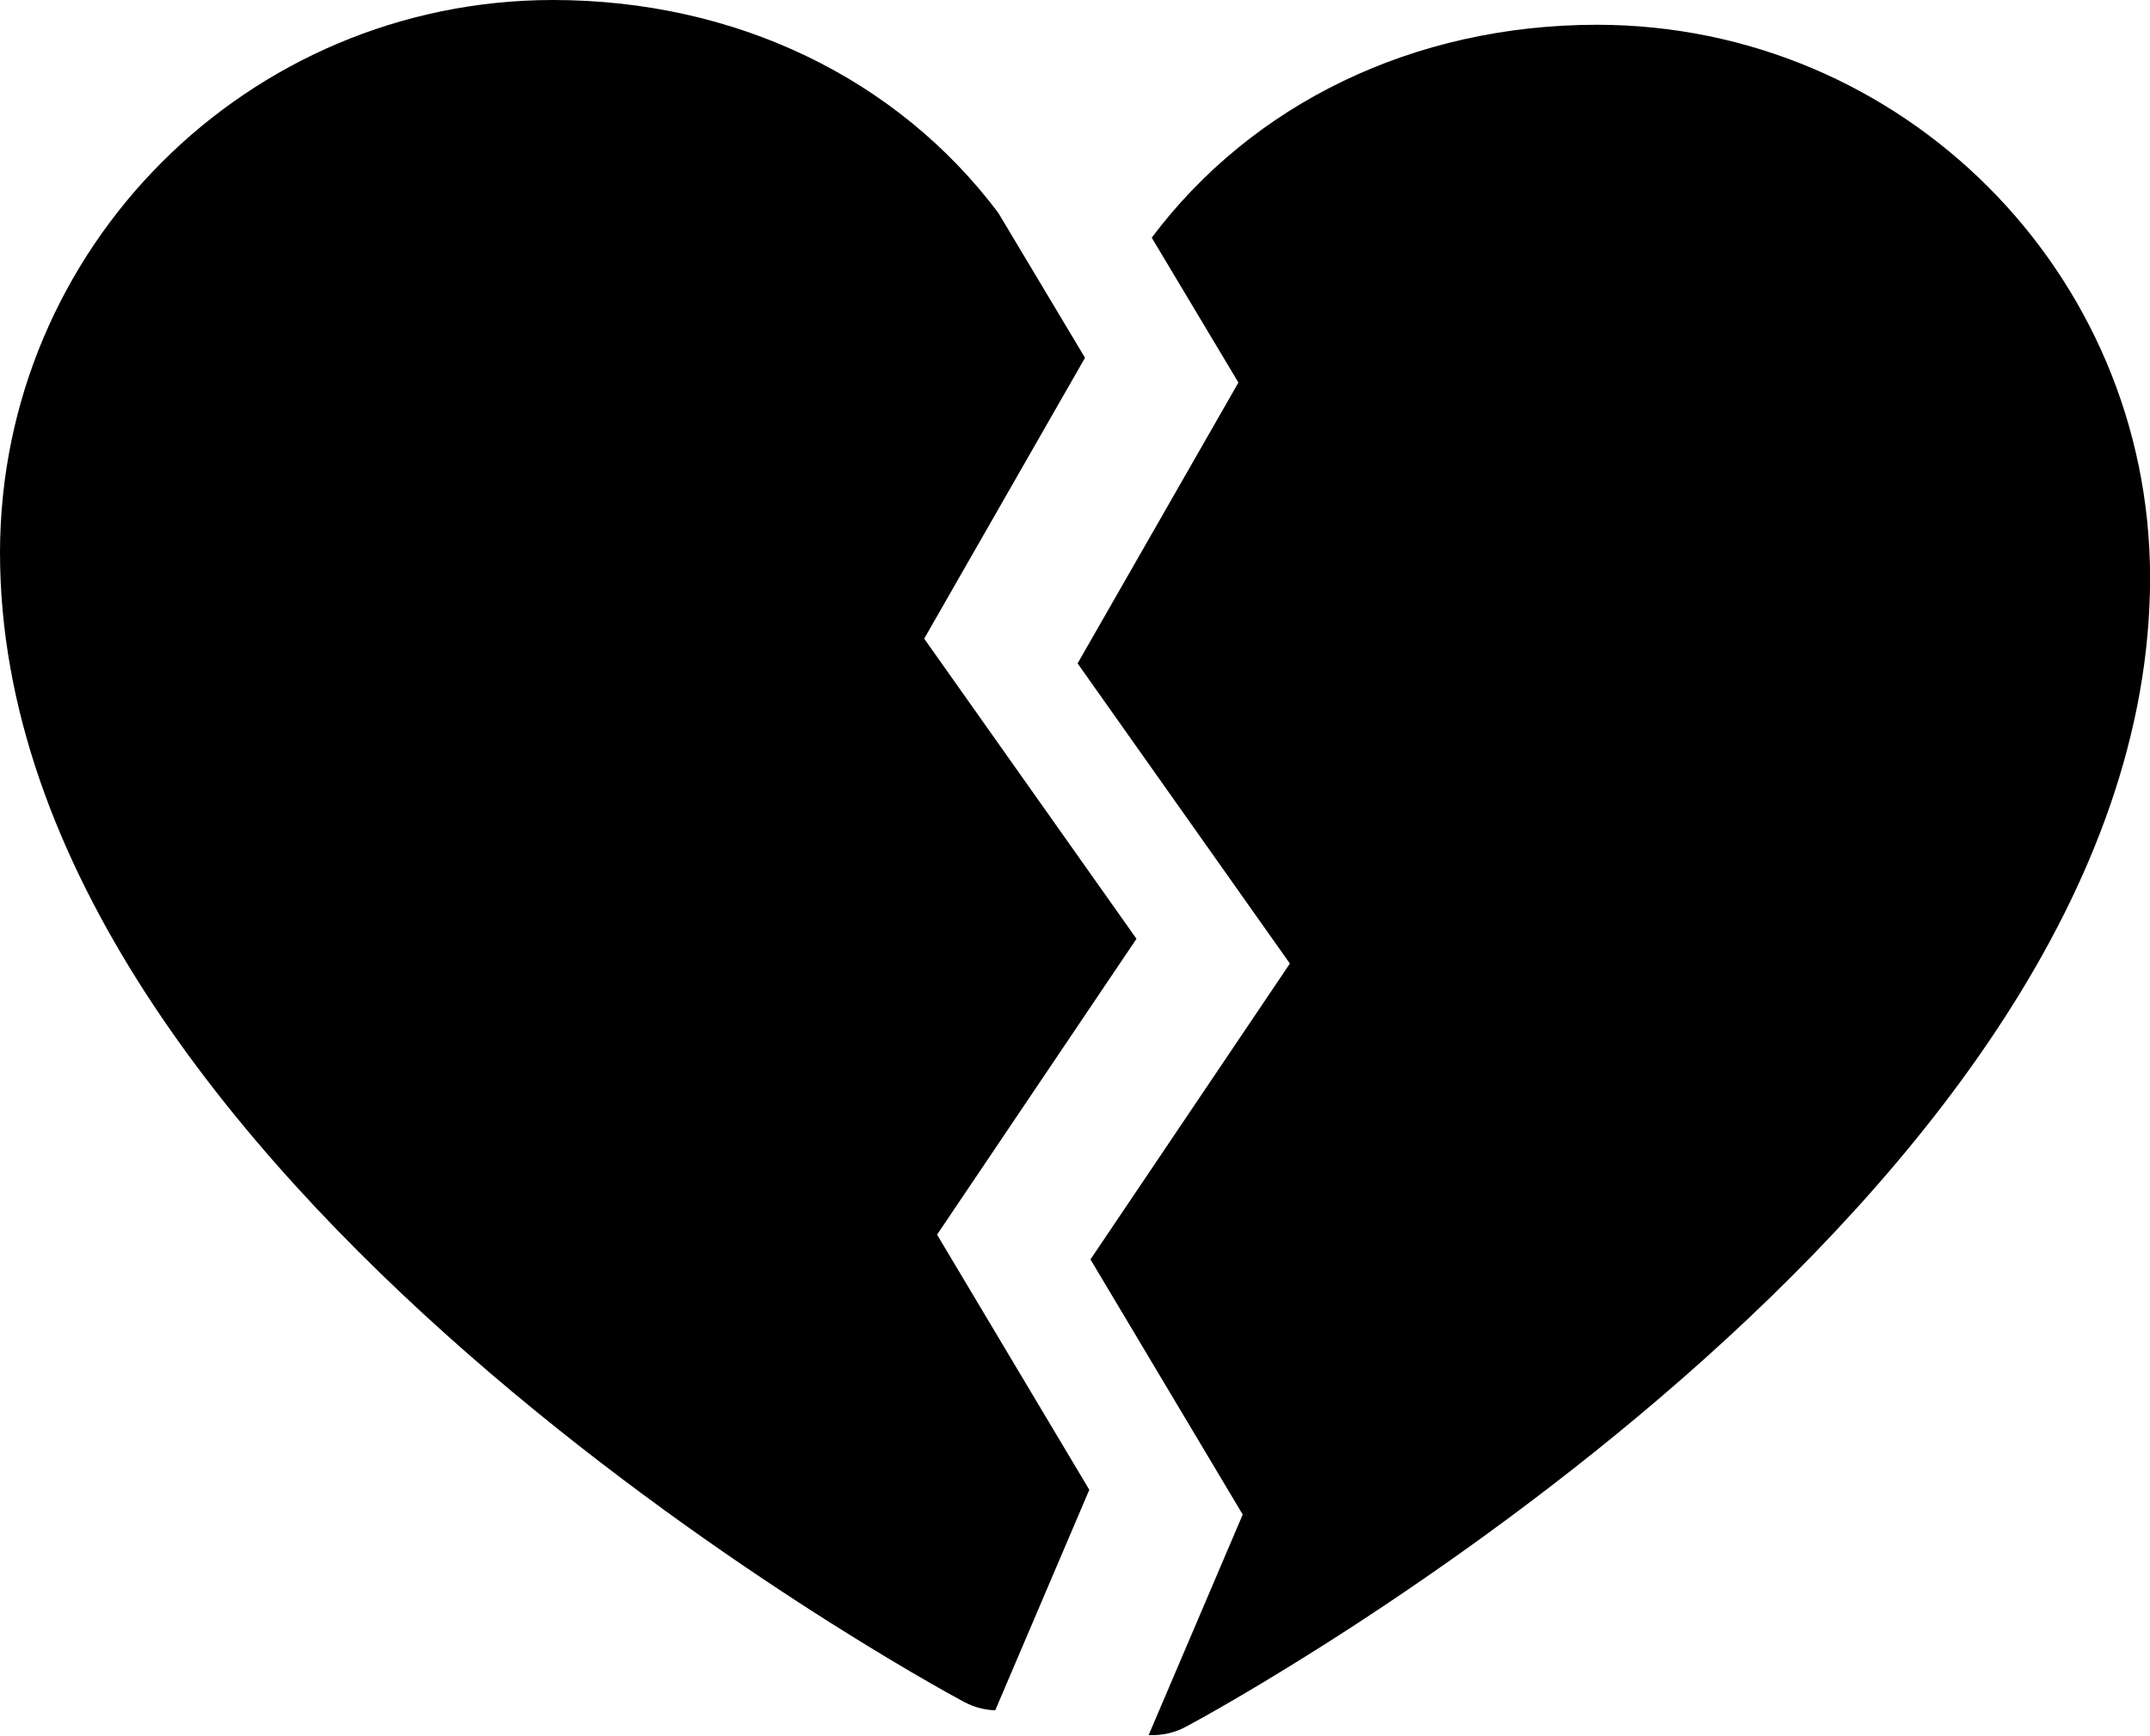
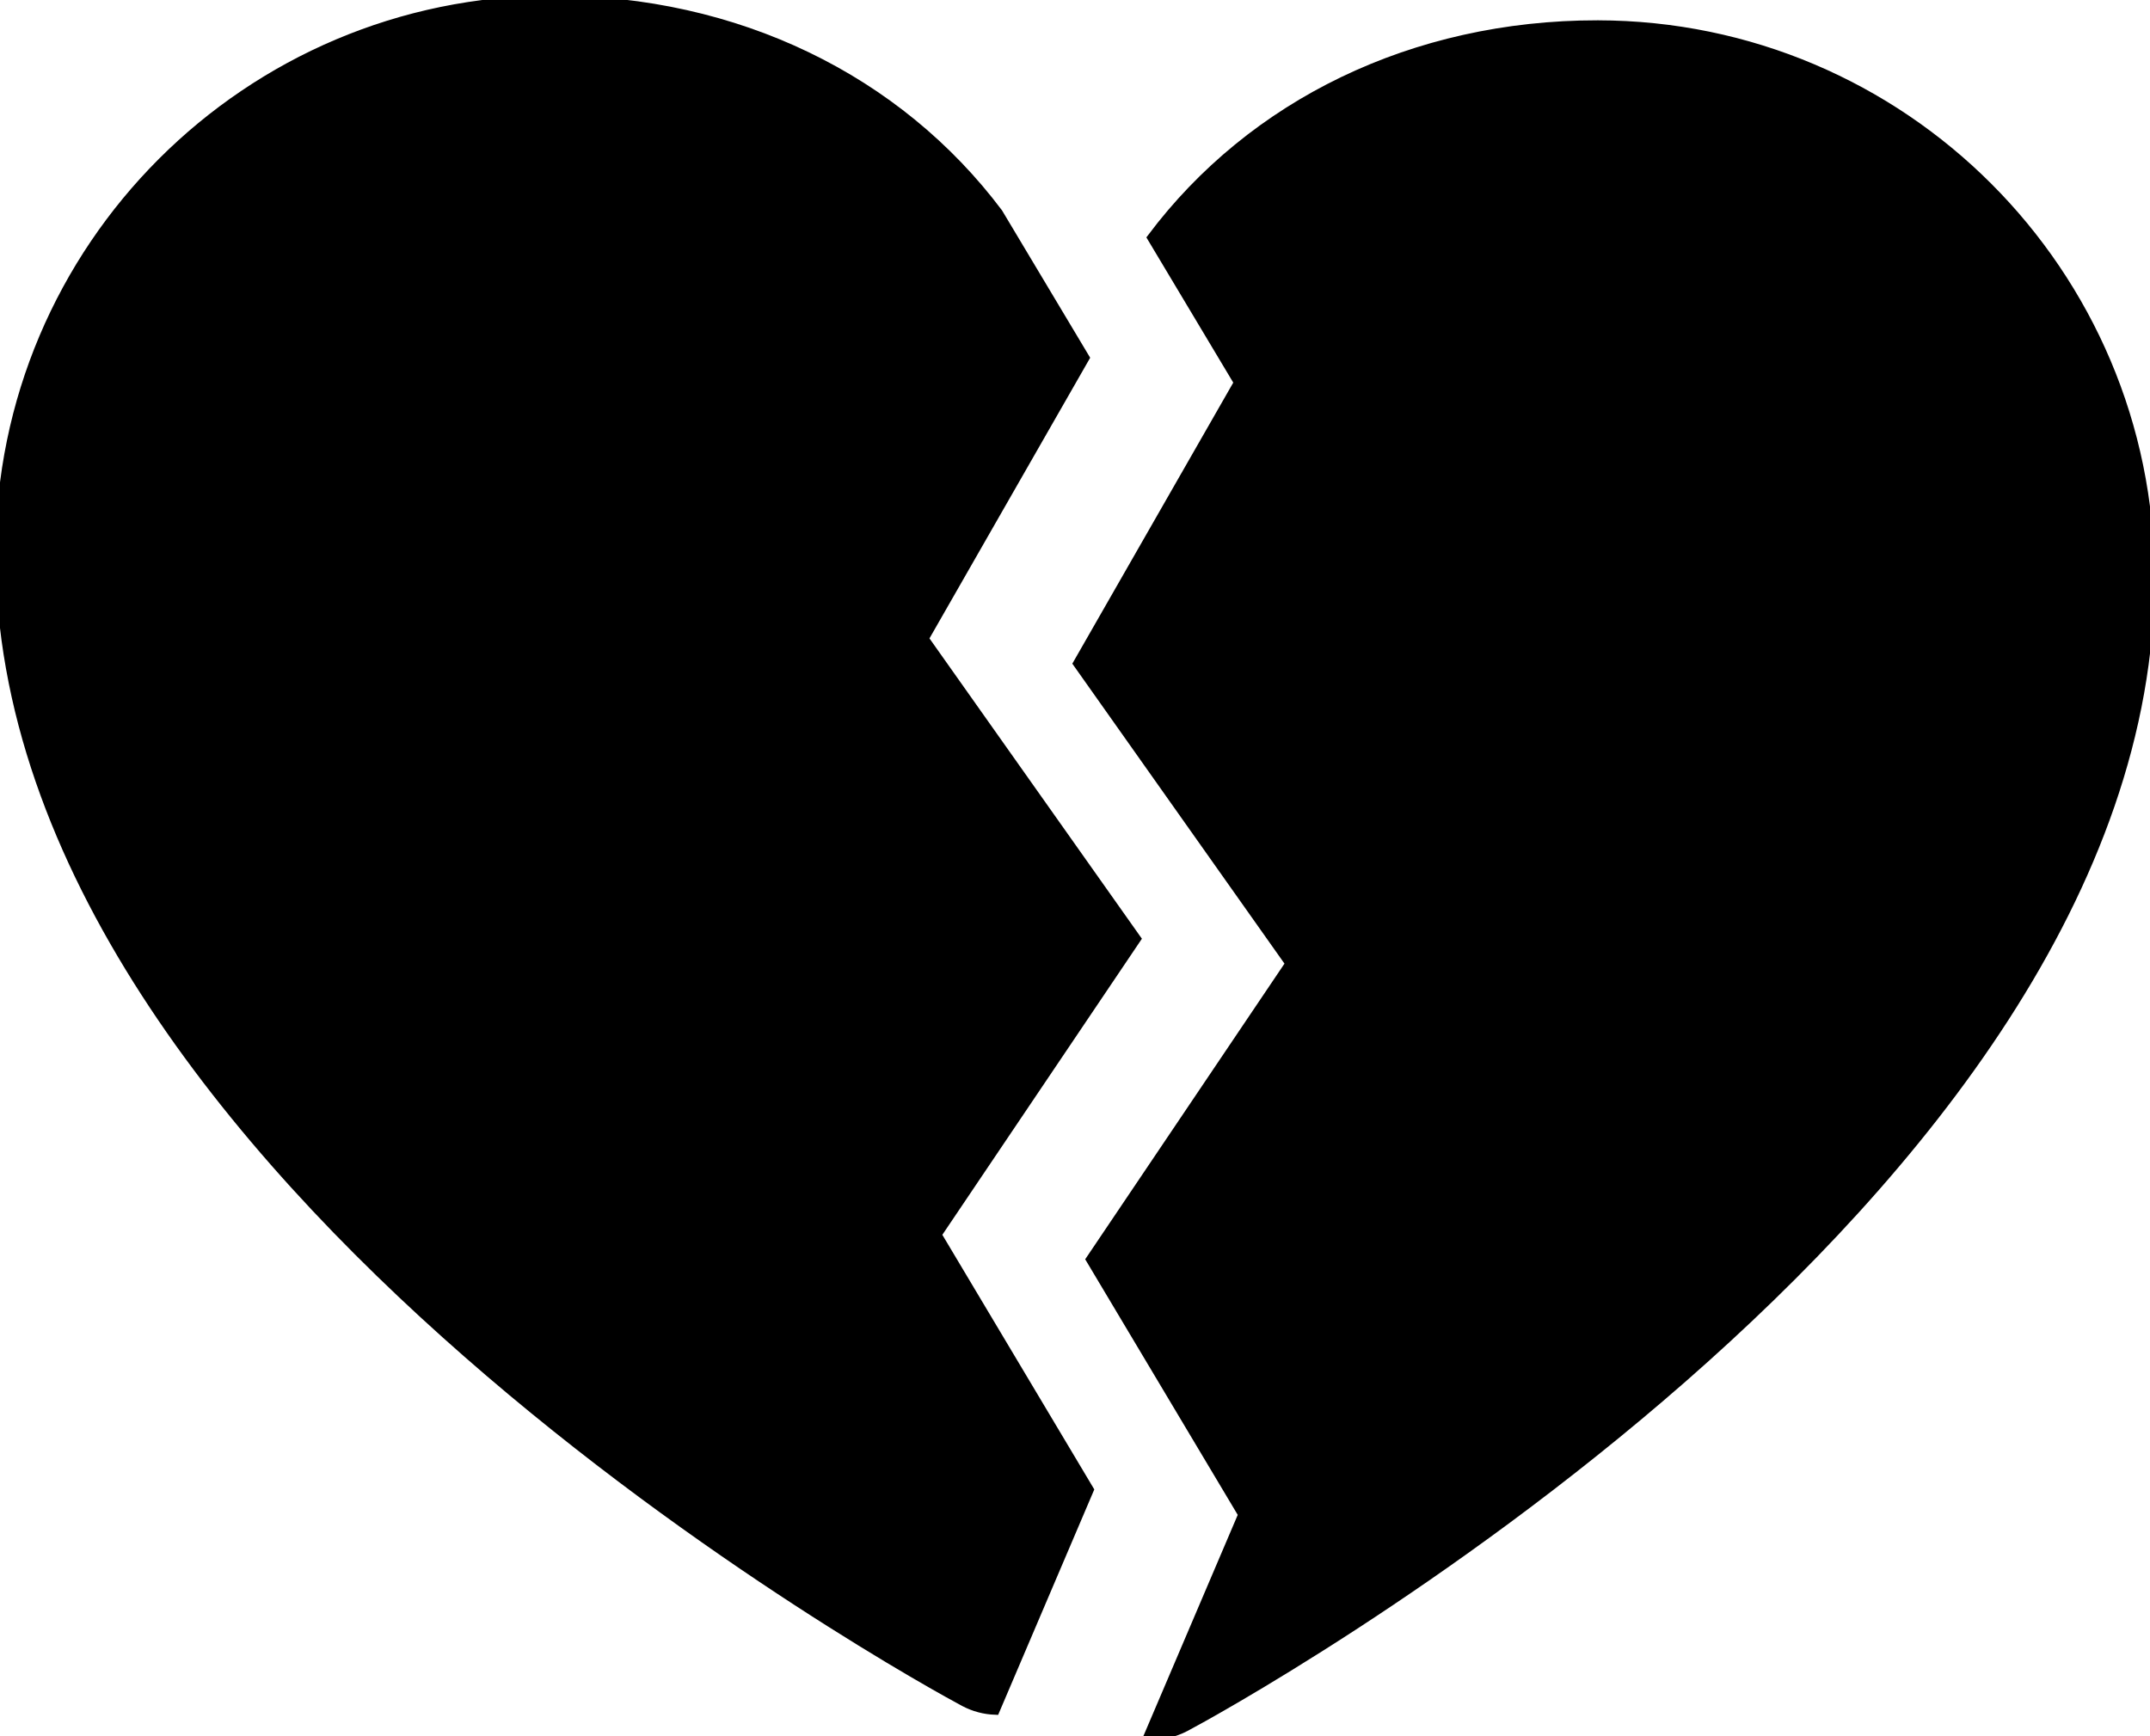
- <svg xmlns="http://www.w3.org/2000/svg" width="241.2mm" height="194.7mm" version="1.1" viewBox="0 0 241.2 194.7">
+ <svg xmlns="http://www.w3.org/2000/svg" width="241.2mm" height="194.7mm" version="1.1" viewBox="0 0 241.2 194.7" stroke="currentColor" fill="currentColor">
  <g transform="translate(14.231 -40.093)">
    <g transform="translate(1.5875)">
      <path d="m163.39 42.871c-20.65 0-38.73 8.88-50 23.89l9.725 16.259-18.042 31.513 23.816 33.679-22.372 33.198 17.08 28.627-10.553 24.746a8 8 0 0 0 4.138-0.911c4.42-2.34 108.21-59 108.21-129a62.07 62.07 0 0 0-62-62z" />
      <path d="m46.182 40.093a62.07 62.07 0 0 0-62 62c0 70 103.79 126.66 108.21 129a8 8 0 0 0 3.442 0.911l10.553-24.746-17.08-28.627 22.372-33.198-23.816-33.679 18.042-31.513-9.725-16.259c-11.27-15.01-29.35-23.89-50-23.89z" />
    </g>
  </g>
</svg>
